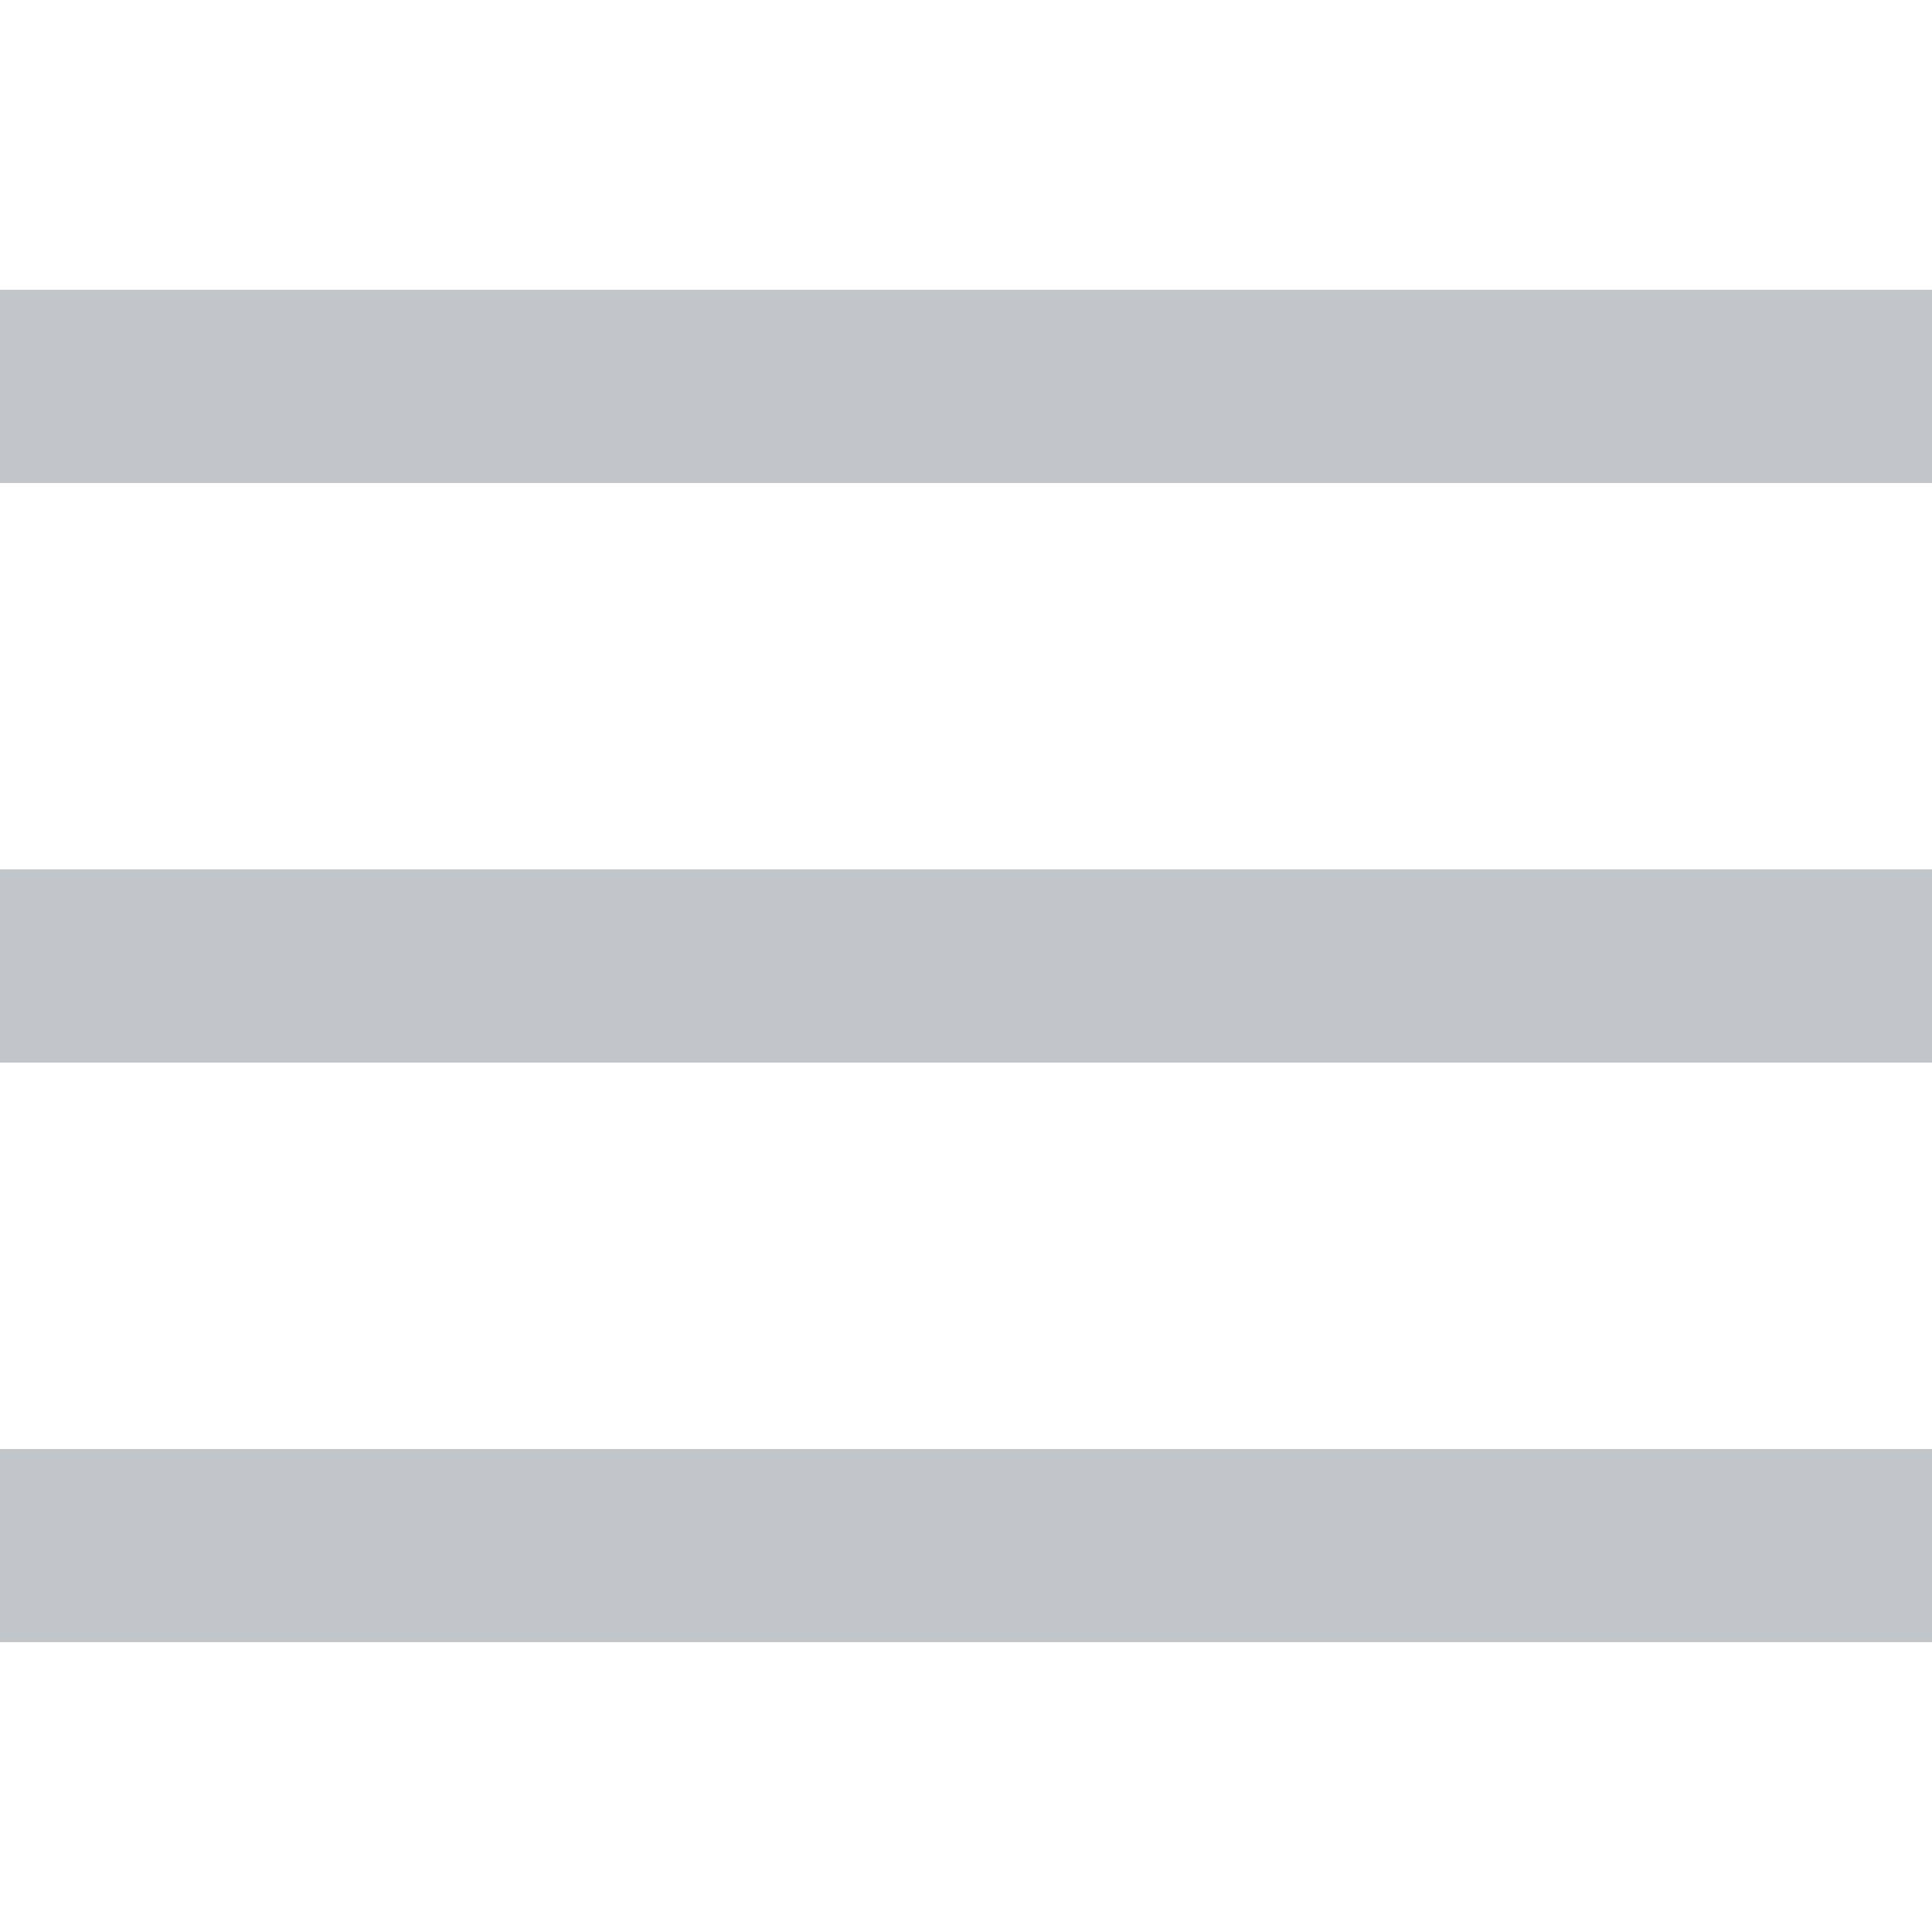
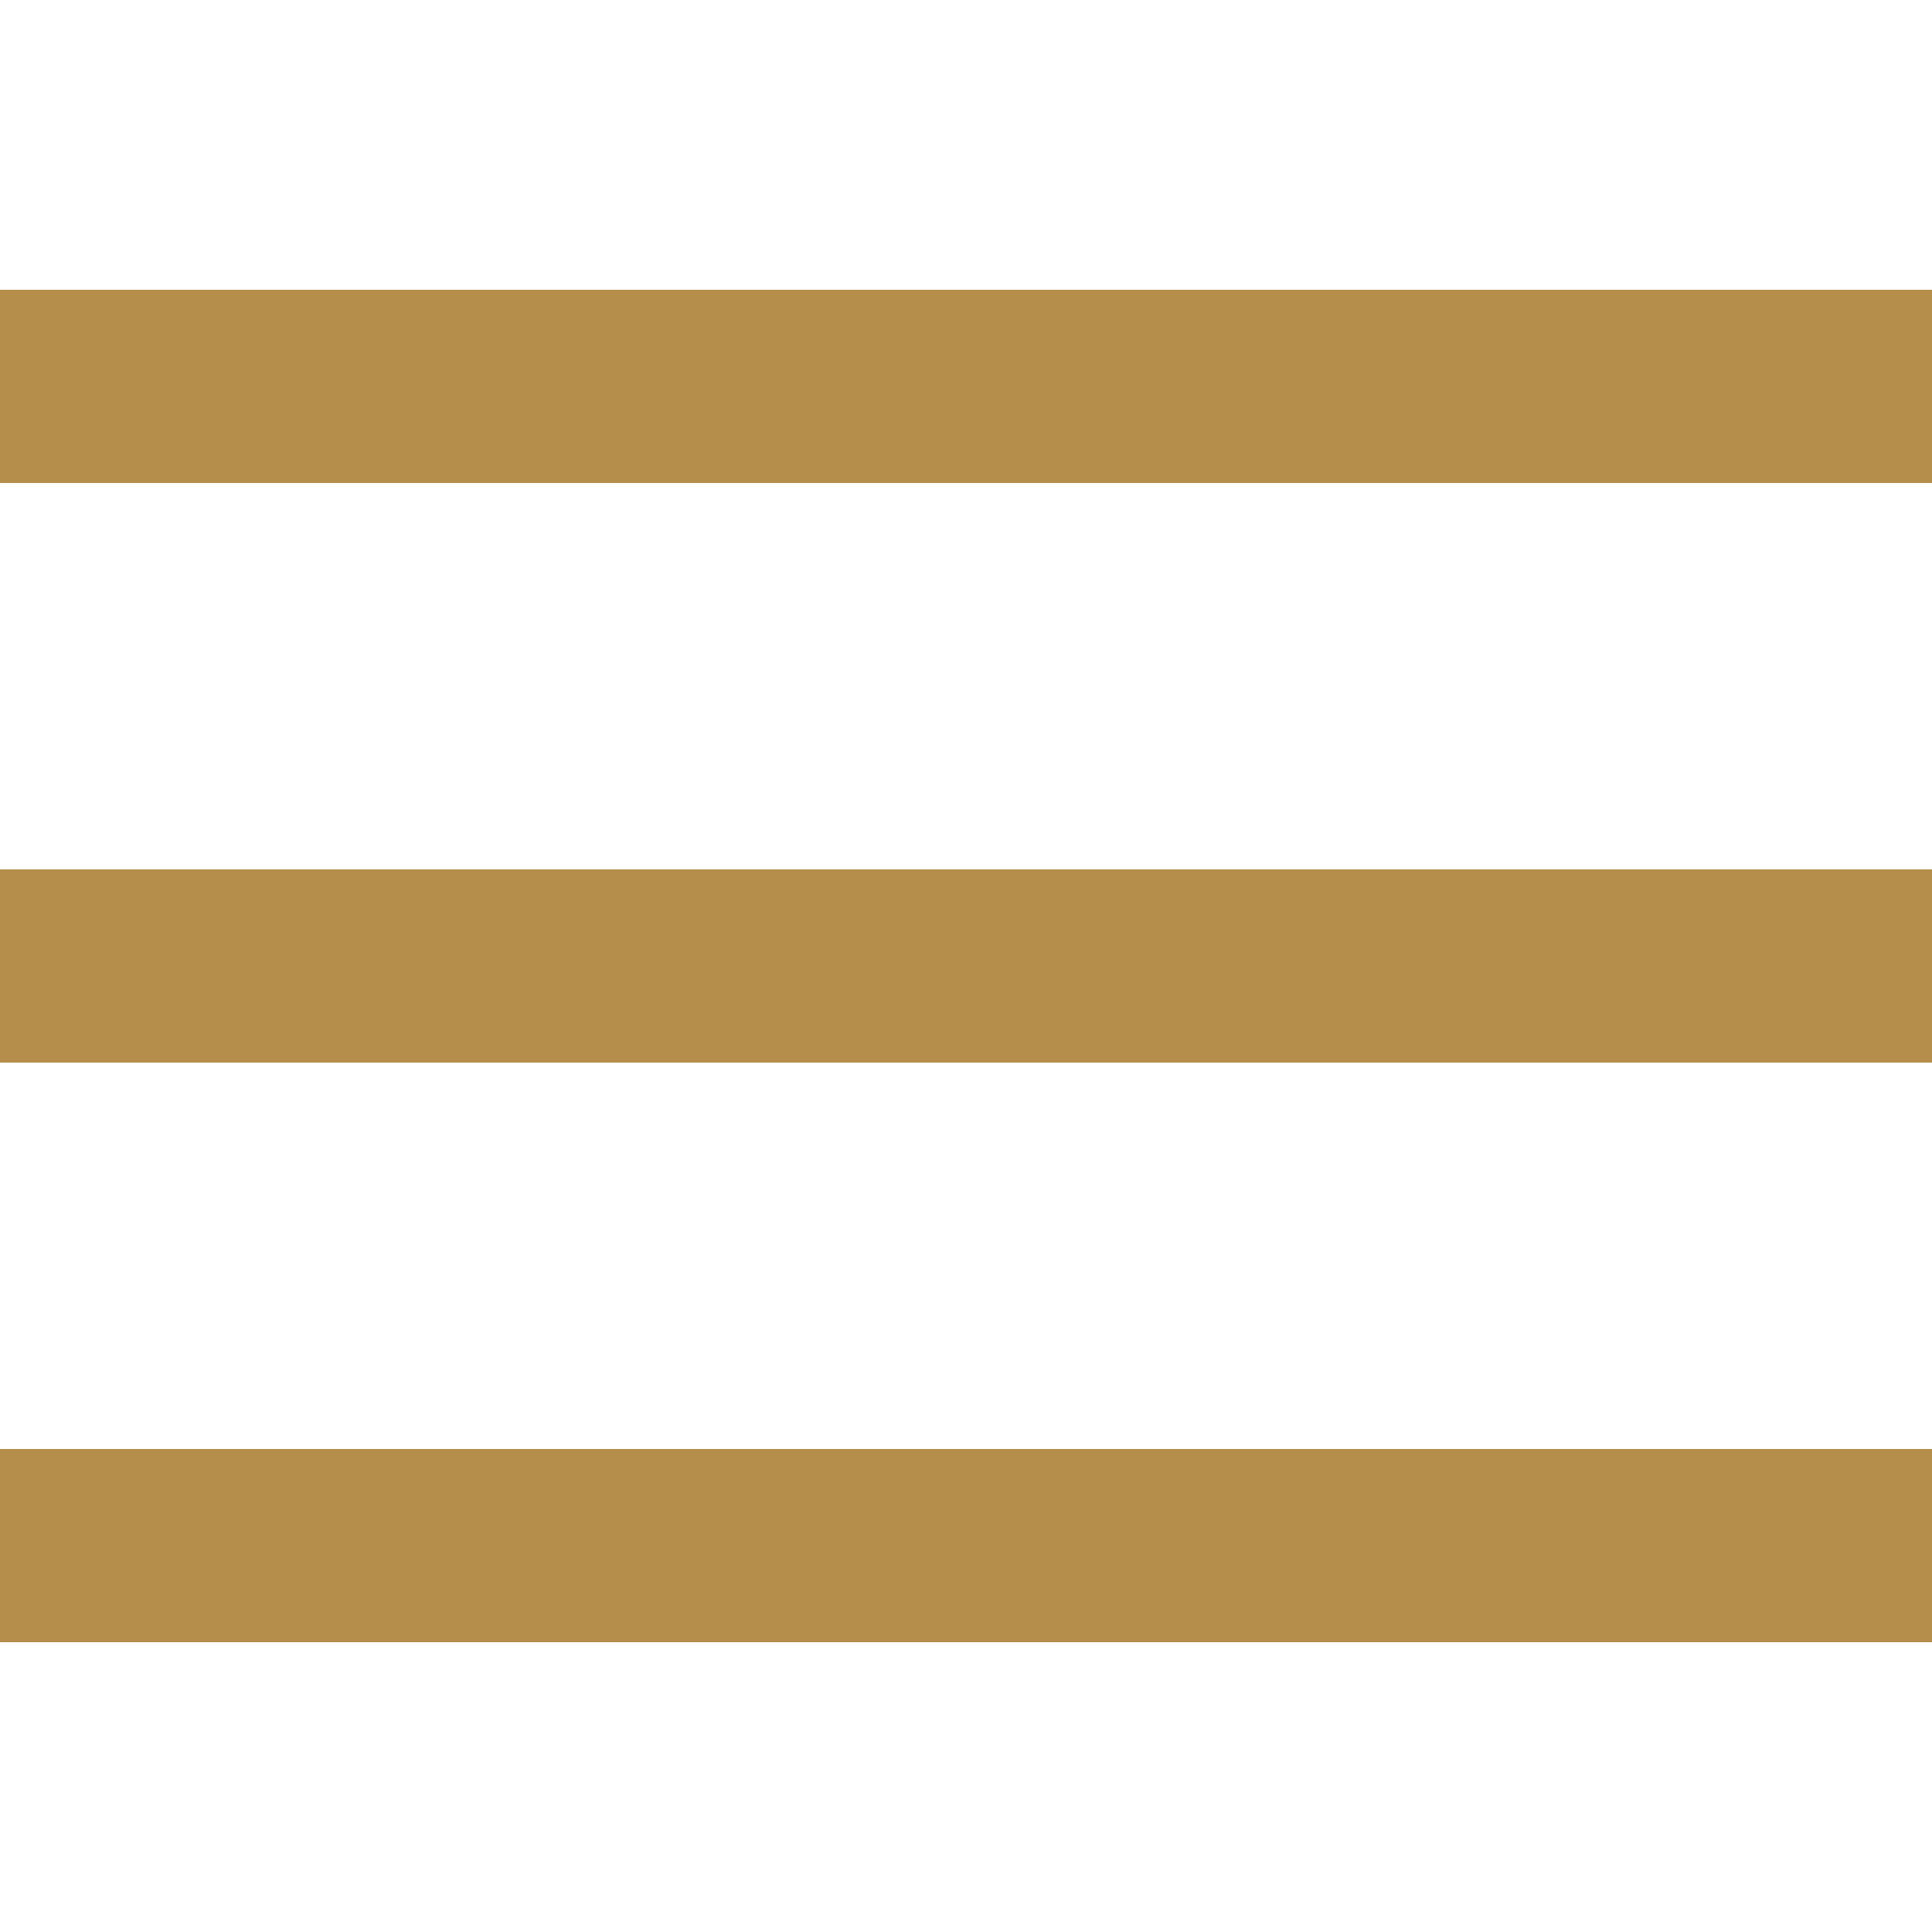
<svg xmlns="http://www.w3.org/2000/svg" width="50" height="50" viewBox="0 0 50 50">
-   <path fill="#c1c6ca" style="text-indent:0;text-align:start;line-height:normal;text-transform:none;block-progression:tb;-inkscape-font-specification:Bitstream Vera Sans" d="M 0 7.5 L 0 12.5 L 50 12.5 L 50 7.5 L 0 7.5 z M 0 22.5 L 0 27.5 L 50 27.5 L 50 22.5 L 0 22.5 z M 0 37.5 L 0 42.5 L 50 42.5 L 50 37.5 L 0 37.5 z" color="#c1c6ca" overflow="visible" enable-background="accumulate" font-family="Bitstream Vera Sans" />
+   <path fill="#B48E4A" style="text-indent:0;text-align:start;line-height:normal;text-transform:none;block-progression:tb;-inkscape-font-specification:Bitstream Vera Sans" d="M 0 7.5 L 0 12.5 L 50 12.5 L 50 7.5 L 0 7.5 z M 0 22.5 L 0 27.5 L 50 27.5 L 50 22.5 L 0 22.5 z M 0 37.5 L 0 42.5 L 50 42.5 L 50 37.5 L 0 37.5 z" color="#c1c6ca" overflow="visible" enable-background="accumulate" font-family="Bitstream Vera Sans" />
</svg>
